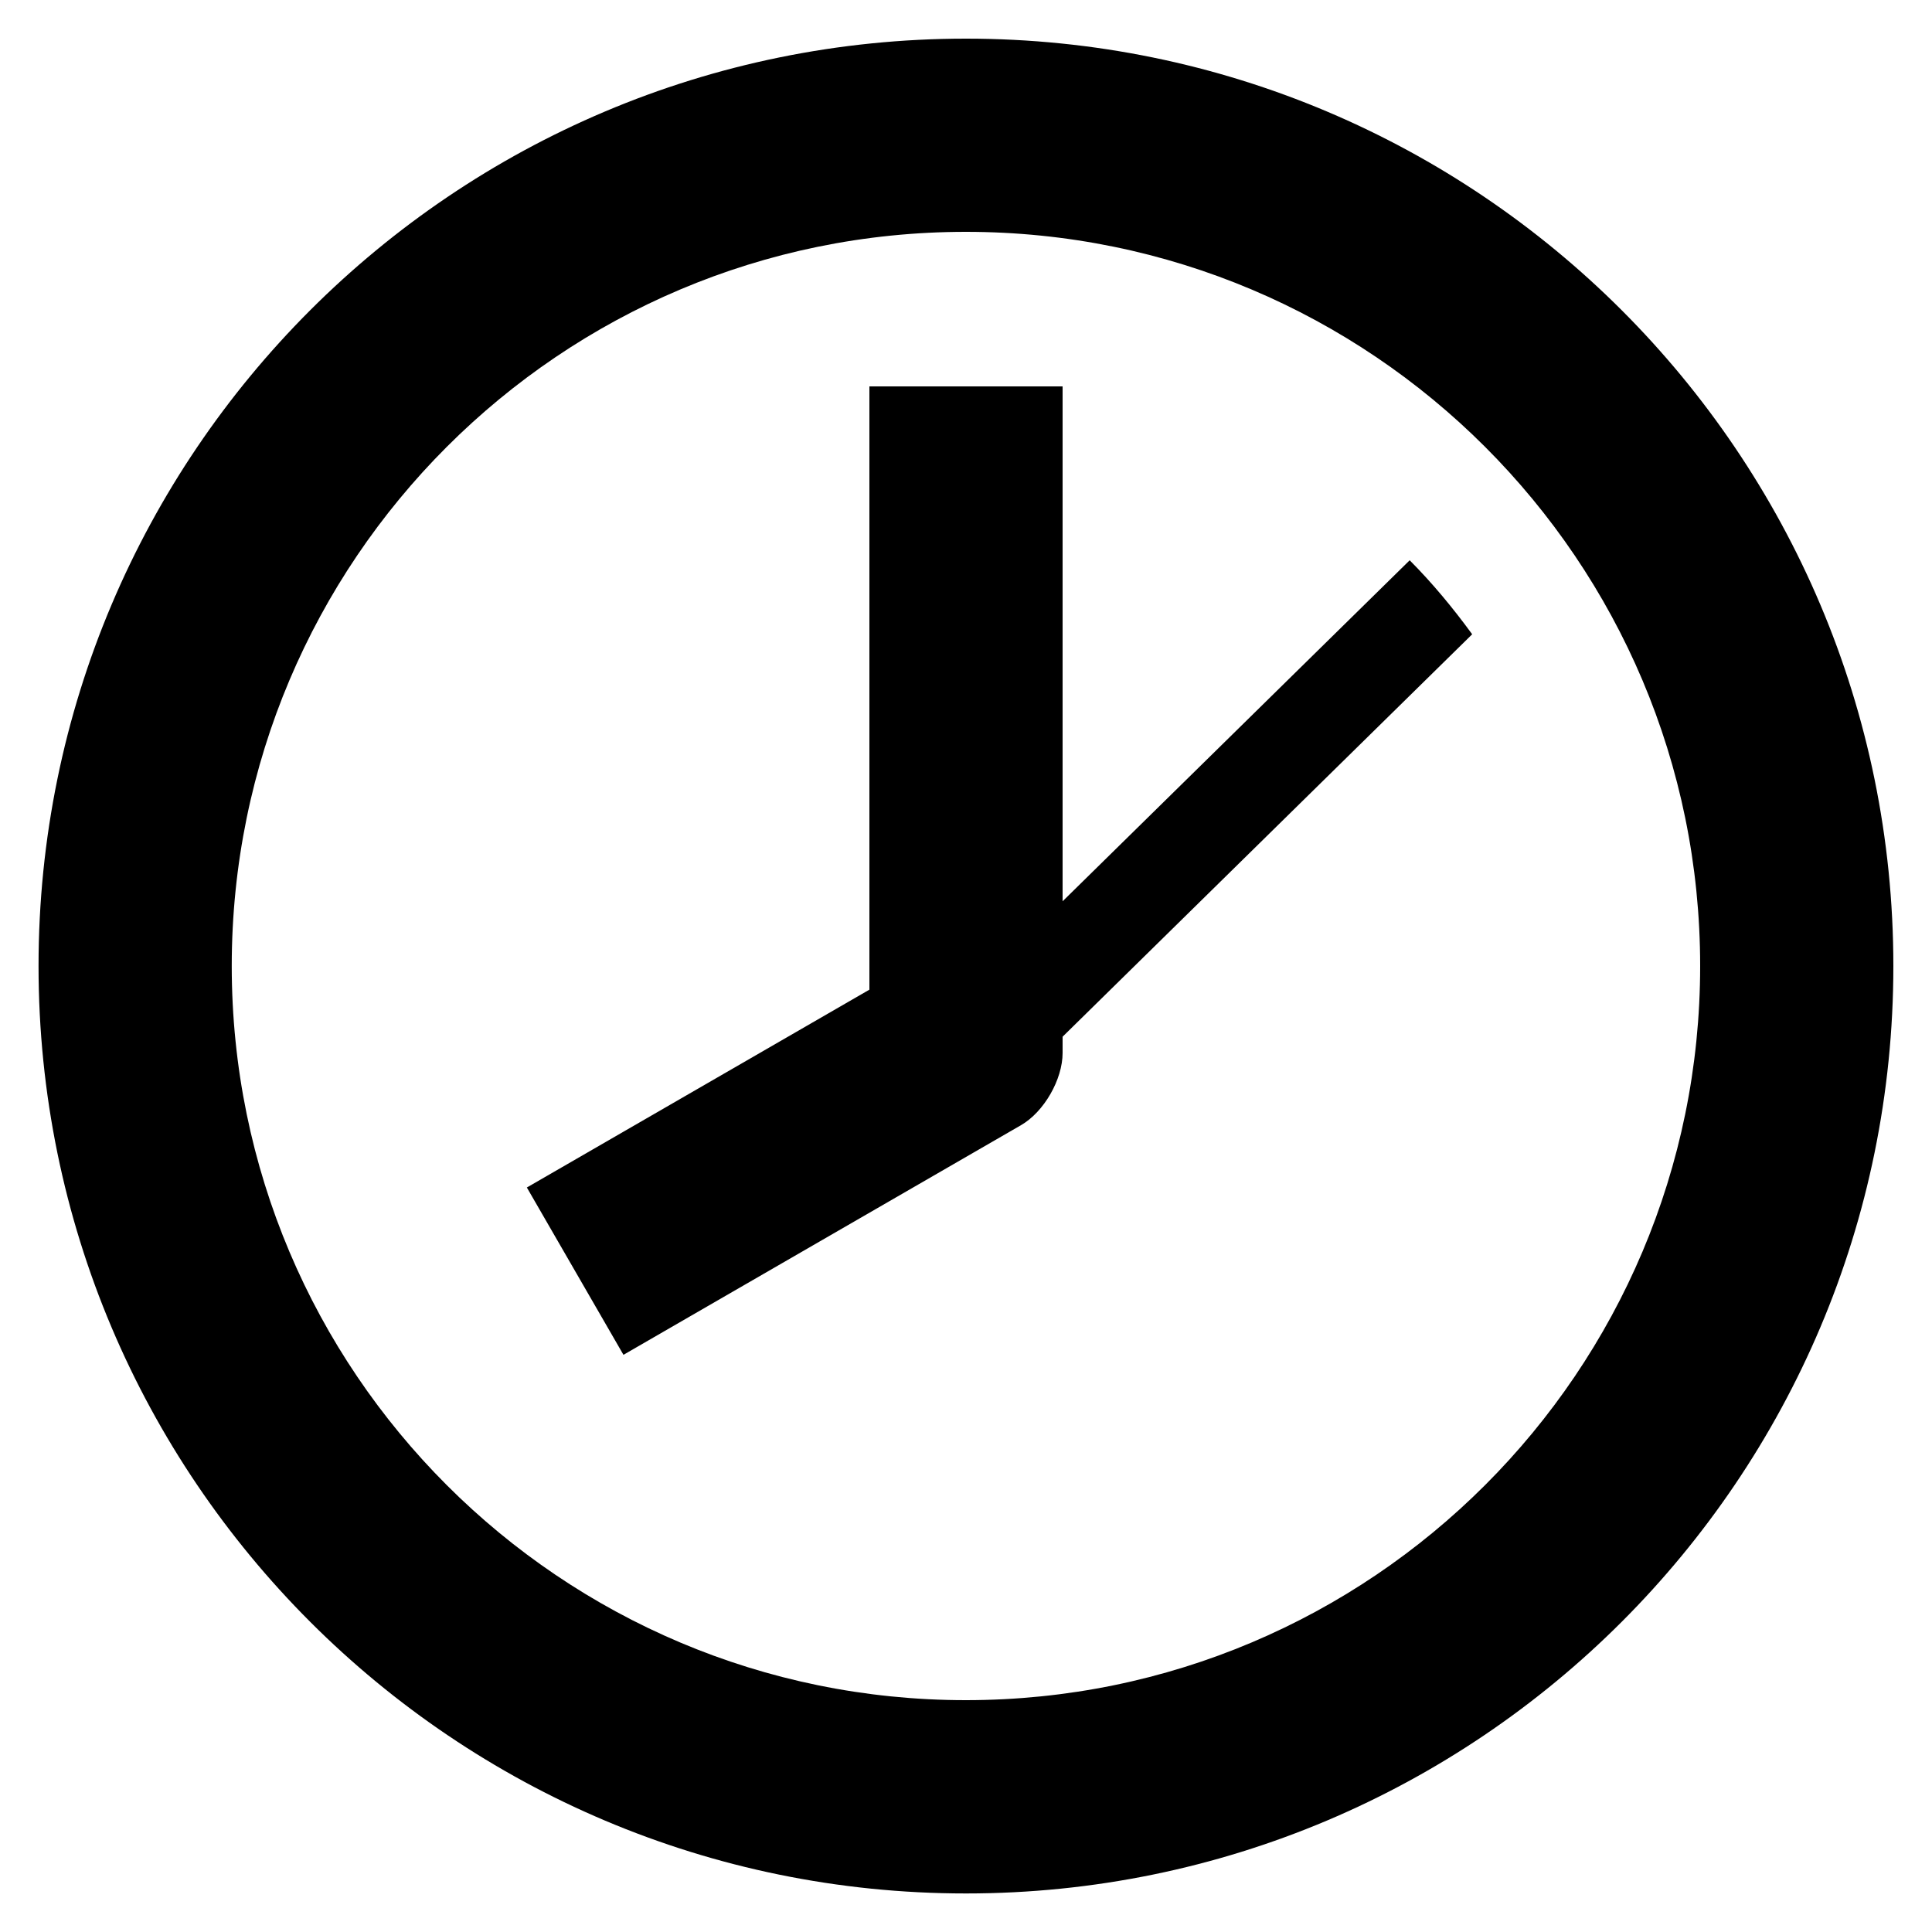
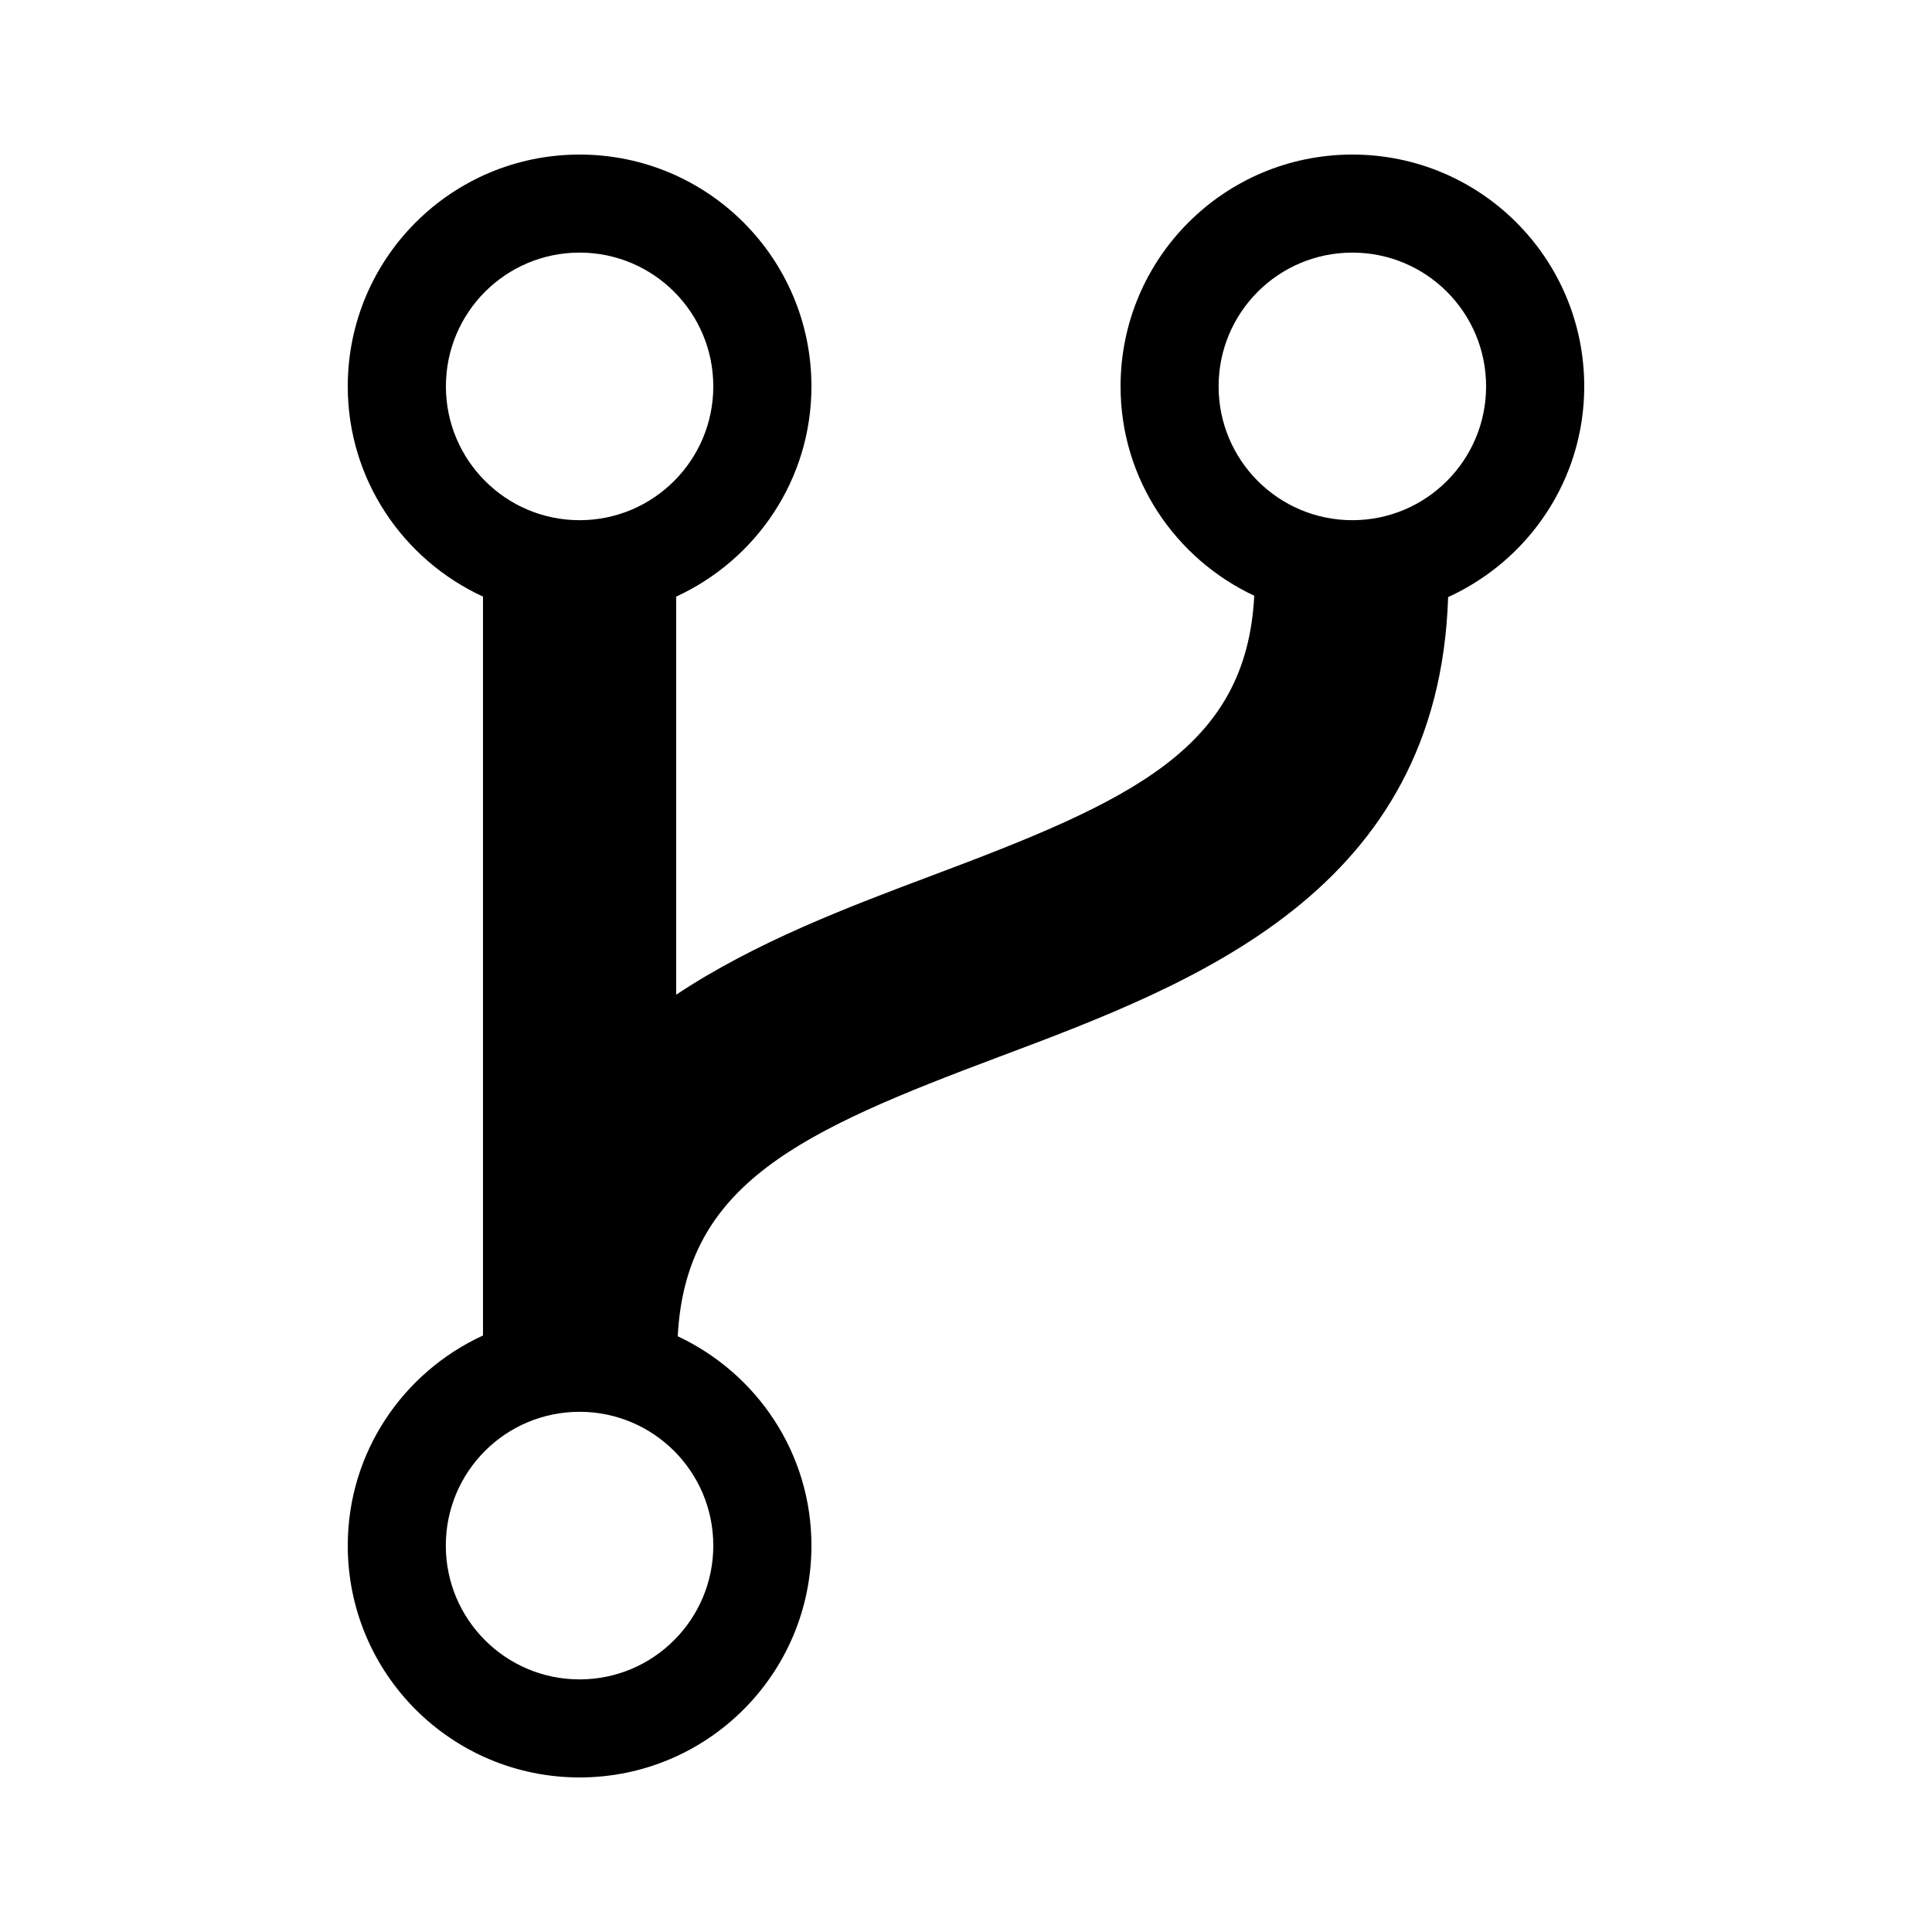
<svg xmlns="http://www.w3.org/2000/svg" version="1.1" width="20" height="20" viewBox="0 0 20 20">
-   <path d="M10 0.4c-5.303 0-9.601 4.298-9.601 9.6 0 5.303 4.298 9.601 9.601 9.601 5.301 0 9.6-4.298 9.6-9.601s-4.299-9.6-9.6-9.6zM9.999 17.6c-4.197 0-7.6-3.402-7.6-7.6 0-4.197 3.402-7.6 7.6-7.6 4.197 0 7.601 3.402 7.601 7.6 0 4.197-3.404 7.6-7.601 7.6zM11 9.33v-5.33h-2v6.245l-3.546 2.048 1 1.732 4.115-2.377c0.238-0.137 0.431-0.473 0.431-0.748v-0.168l4.24-4.166c-0.198-0.271-0.411-0.529-0.647-0.766l-3.593 3.53z" />
+   <path d="M16.4 4c0-1.326-1.074-2.4-2.4-2.4s-2.4 1.074-2.4 2.4c0 0.961 0.568 1.784 1.384 2.167-0.082 1.584-1.27 2.122-3.335 2.896-0.87 0.327-1.829 0.689-2.649 1.234v-4.121c0.825-0.38 1.4-1.209 1.4-2.176 0-1.326-1.074-2.4-2.4-2.4s-2.4 1.074-2.4 2.4c0 0.967 0.576 1.796 1.4 2.176v7.649c-0.825 0.379-1.4 1.208-1.4 2.175 0 1.326 1.074 2.4 2.4 2.4s2.4-1.075 2.4-2.4c0-0.961-0.568-1.784-1.384-2.167 0.082-1.583 1.271-2.122 3.335-2.896 2.030-0.762 4.541-1.711 4.64-4.756 0.829-0.378 1.409-1.21 1.409-2.181zM6 2.615c0.764 0 1.384 0.619 1.384 1.385 0 0.764-0.62 1.385-1.384 1.385s-1.384-0.621-1.384-1.385c0-0.766 0.619-1.385 1.384-1.385zM6 17.385c-0.766 0-1.385-0.621-1.385-1.385 0-0.766 0.619-1.385 1.385-1.385 0.764 0 1.384 0.619 1.384 1.385 0 0.764-0.62 1.385-1.384 1.385zM14 5.385c-0.766 0-1.385-0.621-1.385-1.385 0-0.766 0.619-1.385 1.385-1.385 0.764 0 1.384 0.619 1.384 1.385 0 0.764-0.62 1.385-1.384 1.385z" />
</svg>
